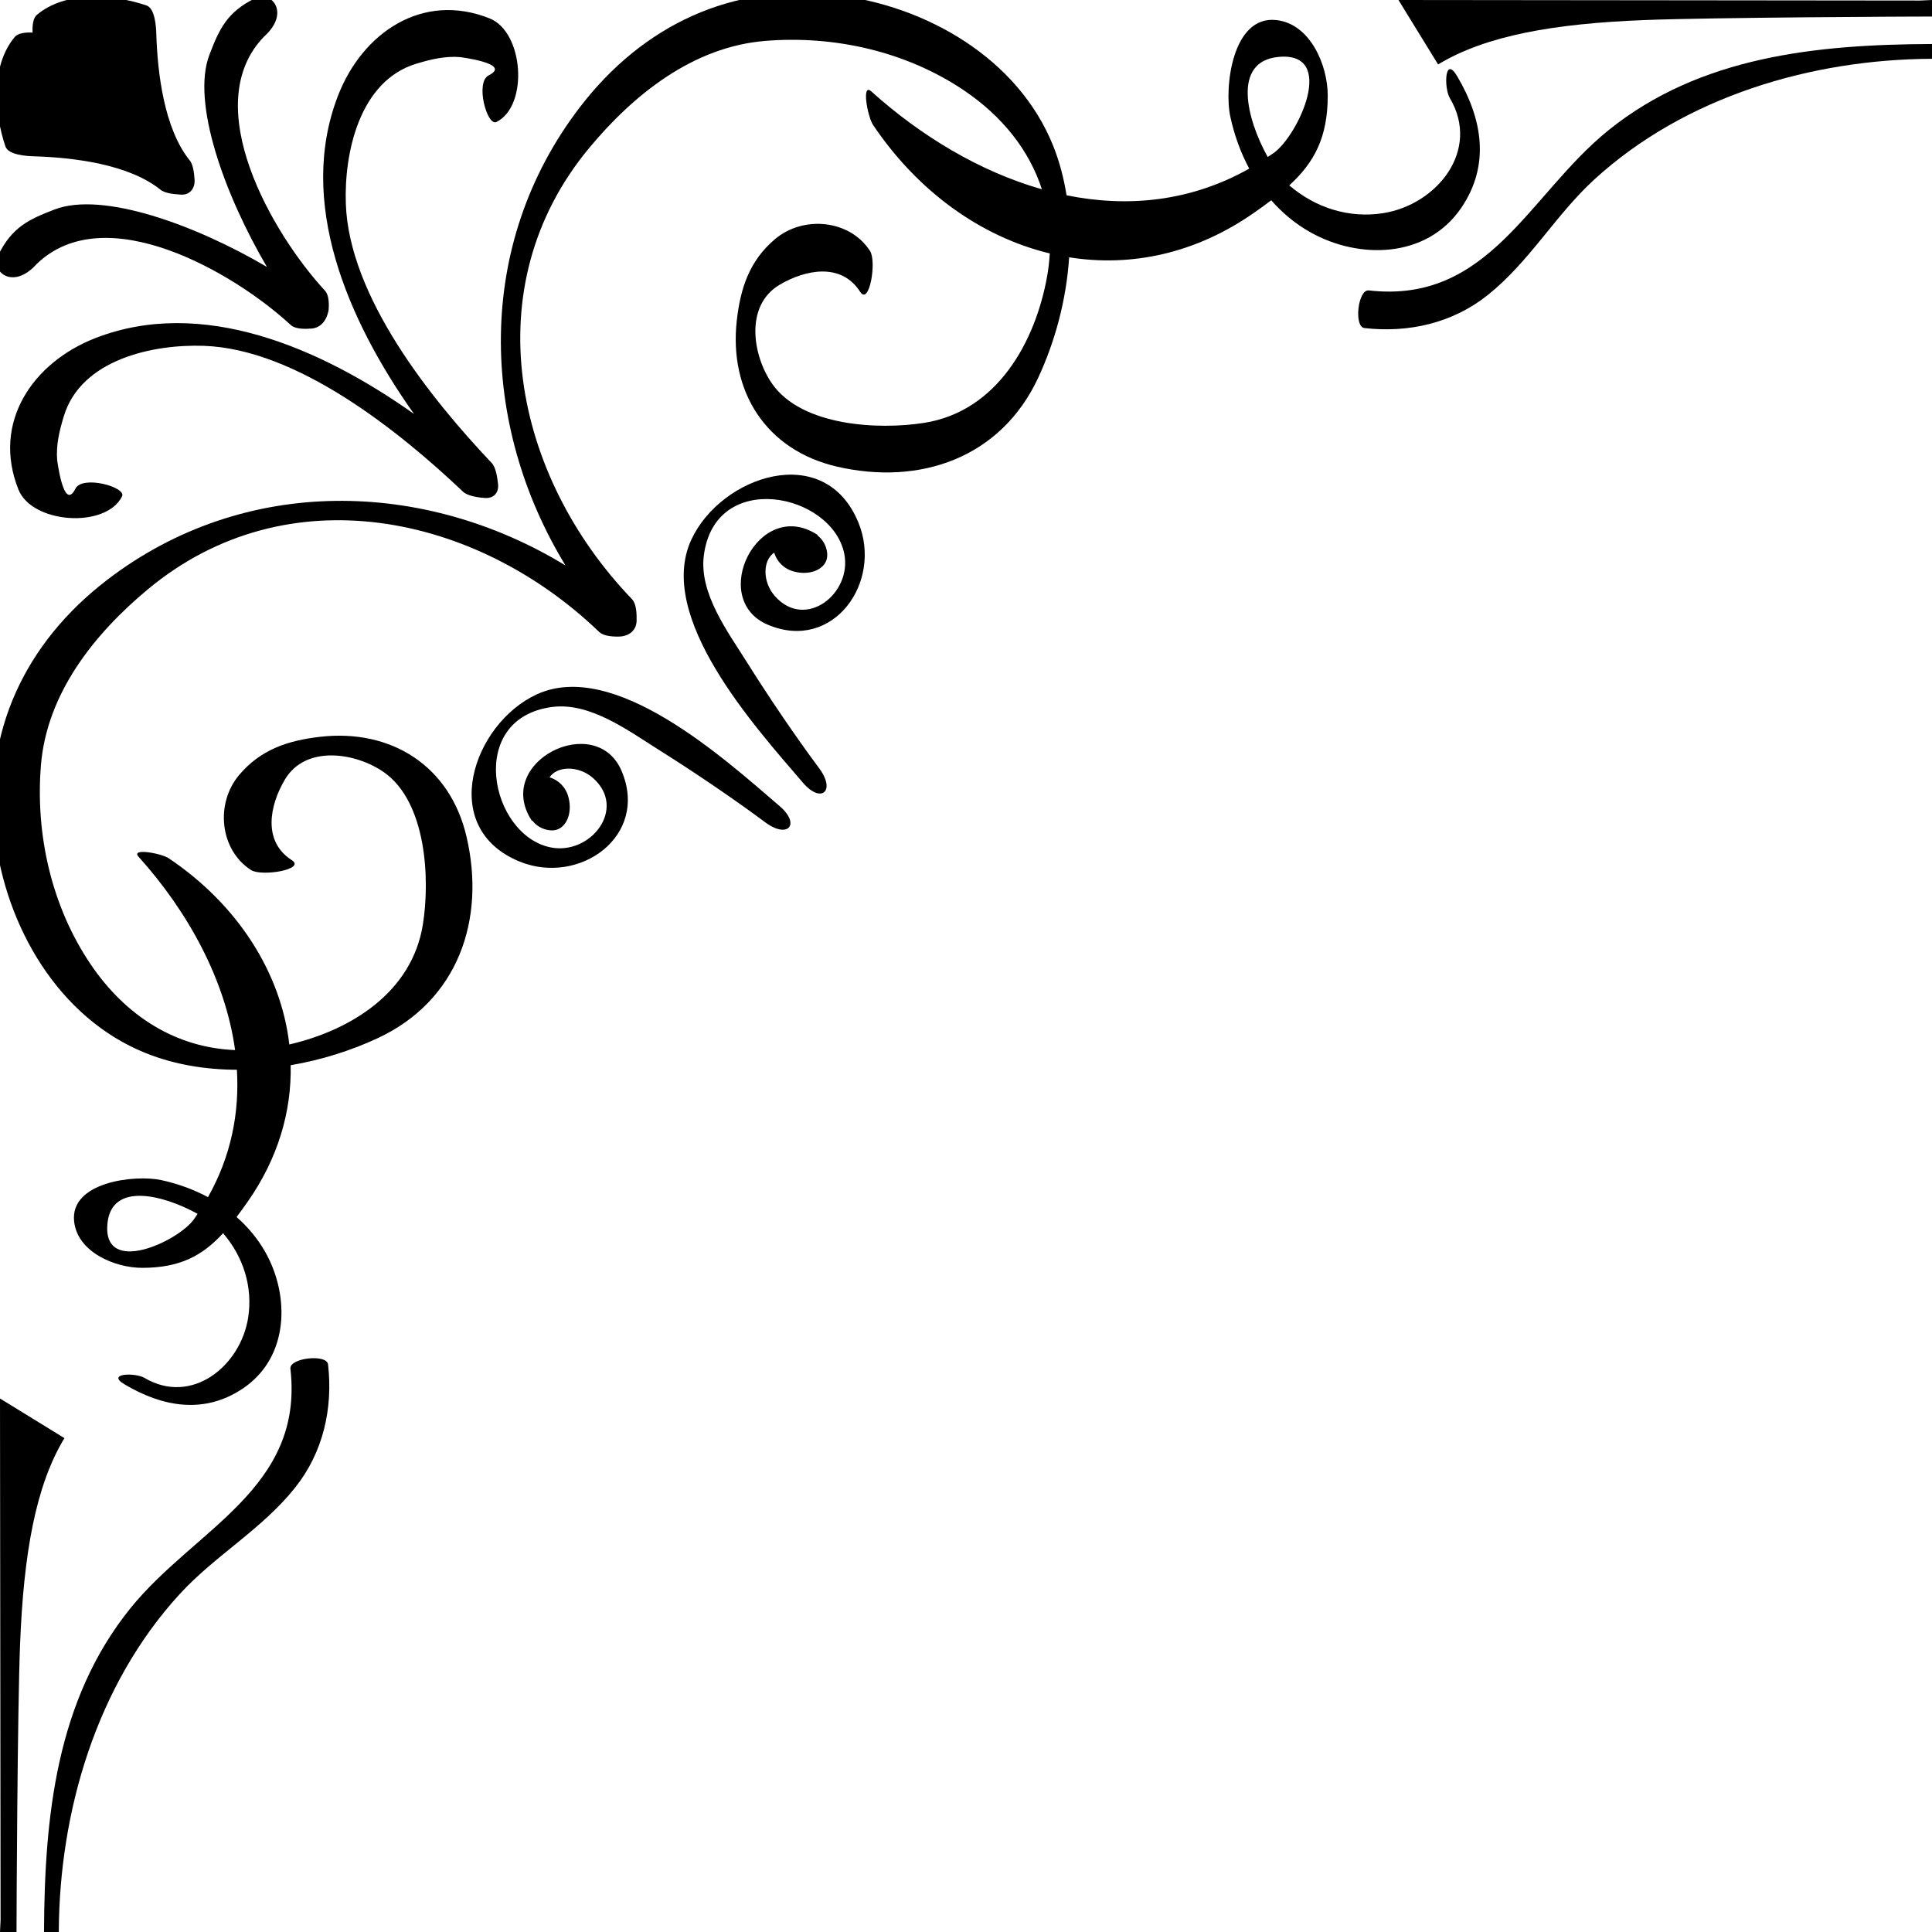
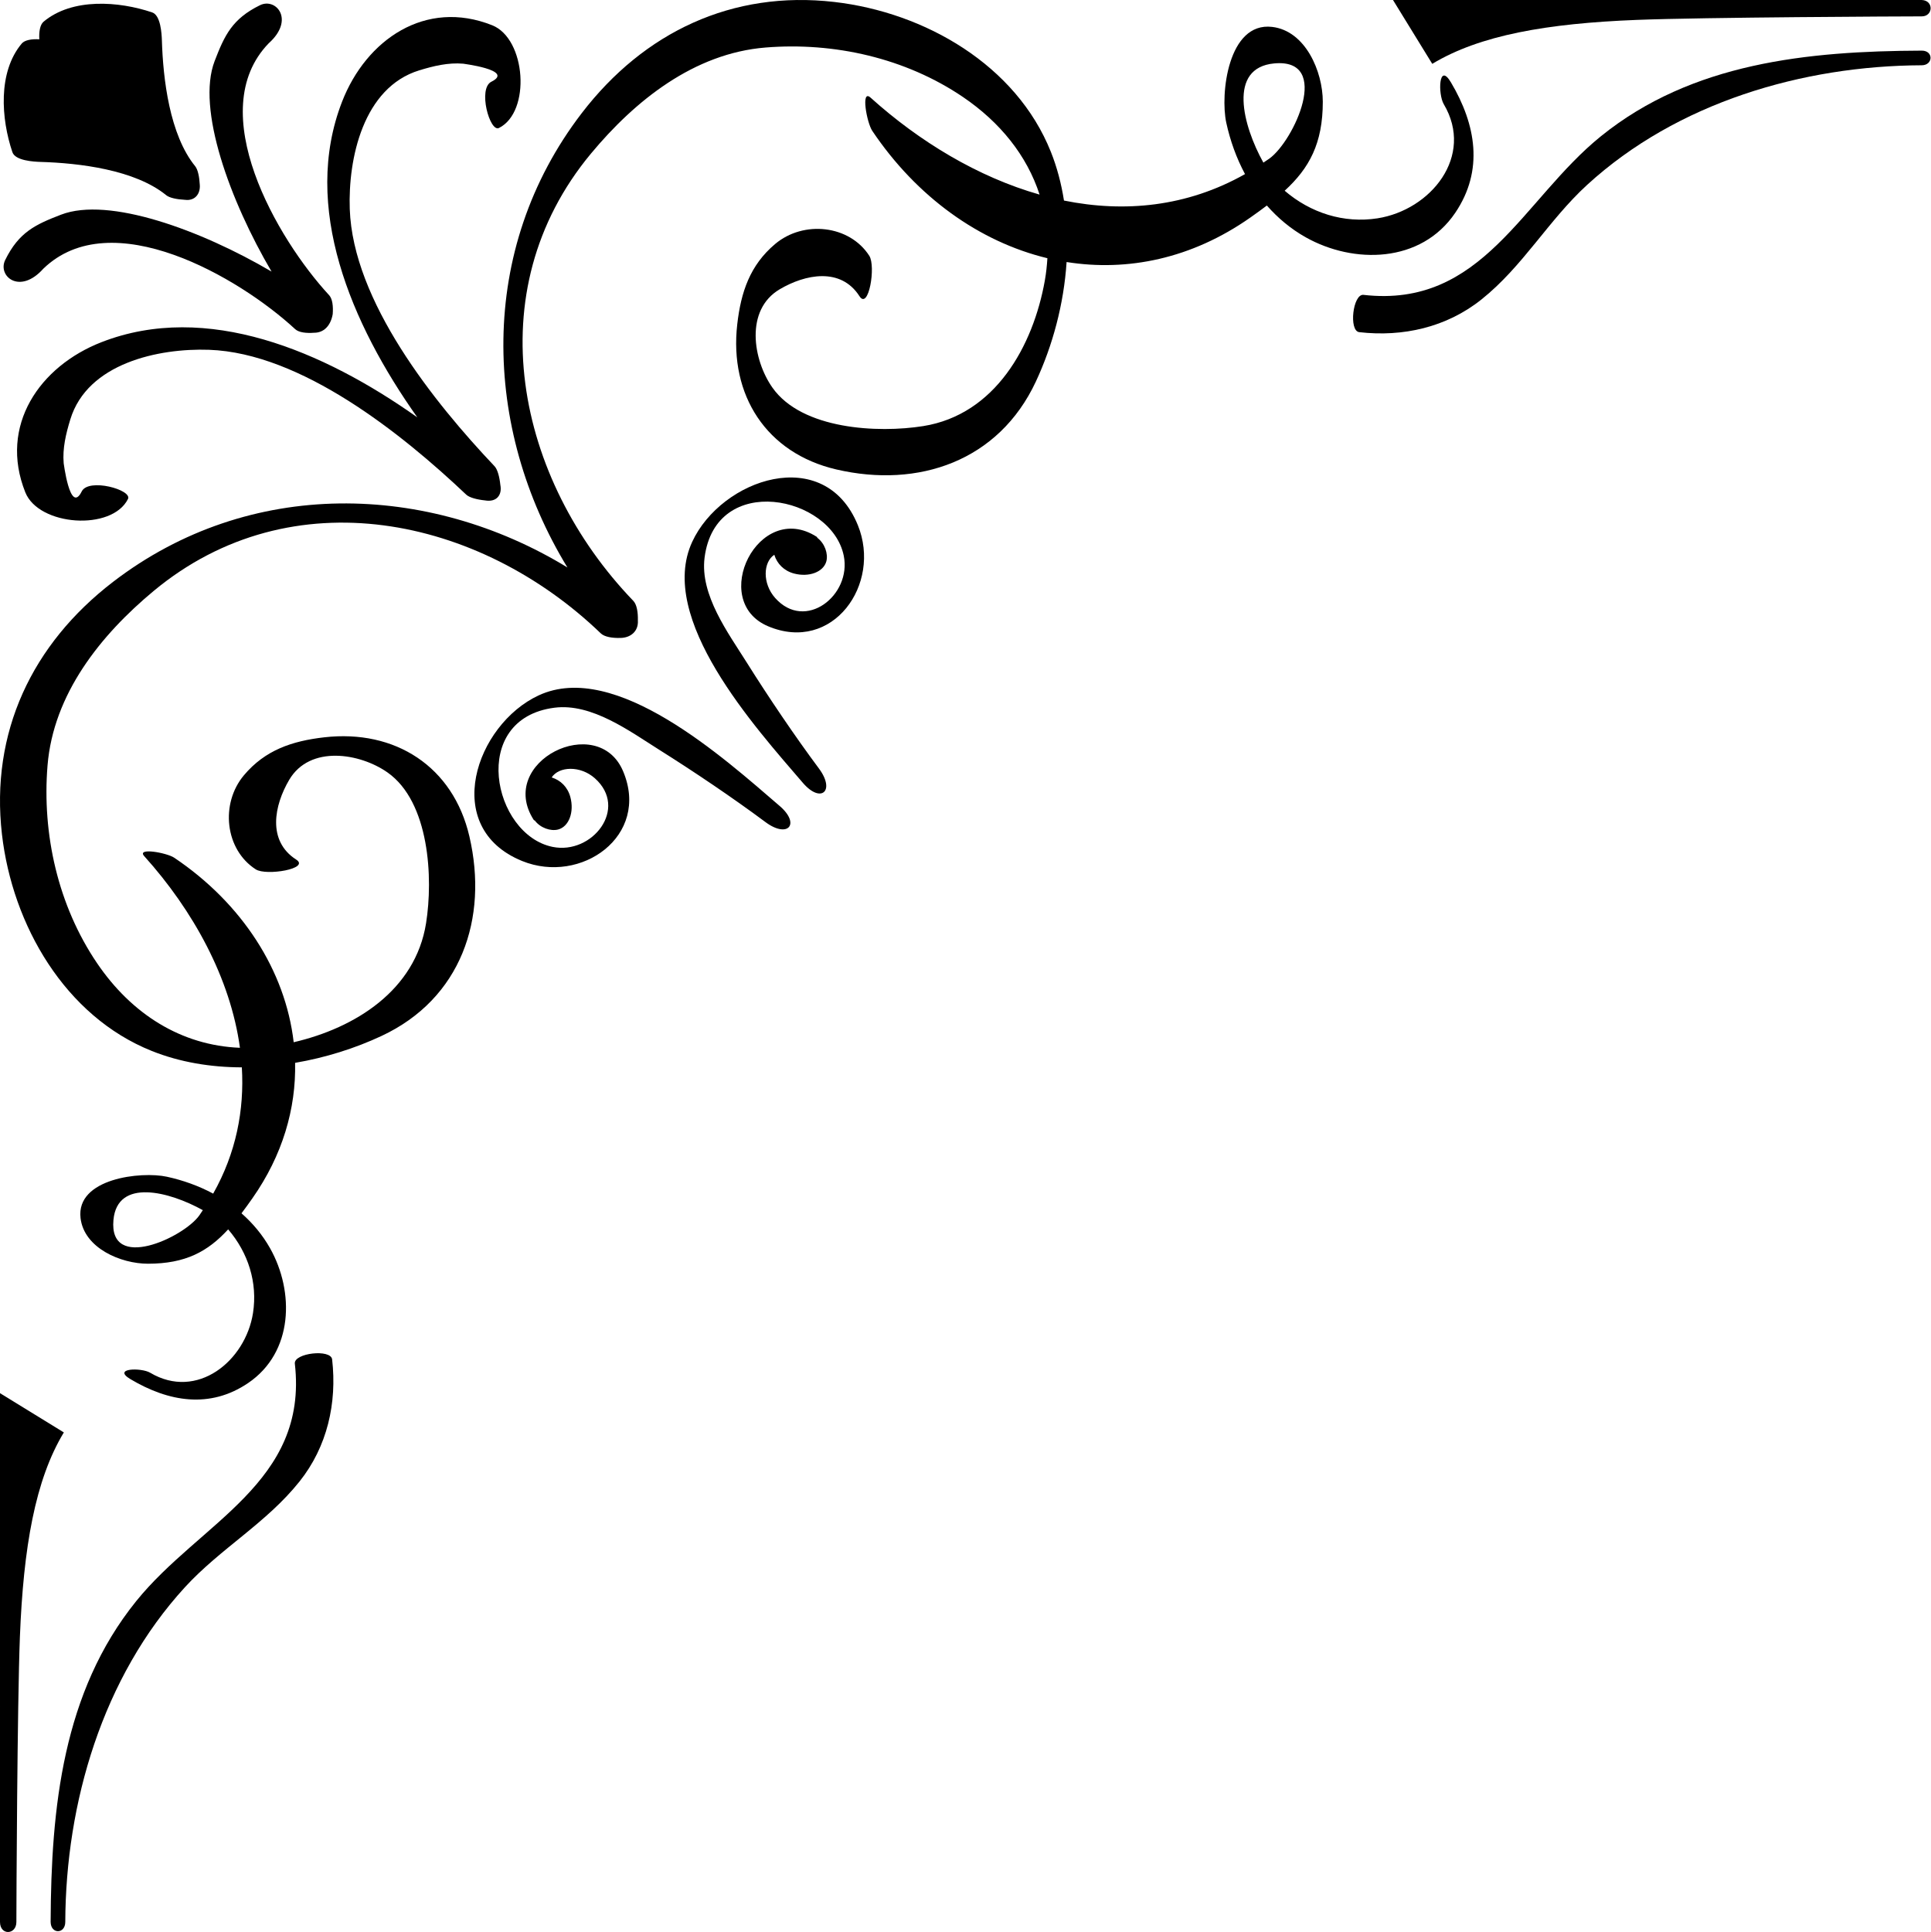
- <svg xmlns="http://www.w3.org/2000/svg" width="60" height="60" viewBox="0 0 60 60" version="1.1" id="svg1173">
+ <svg xmlns="http://www.w3.org/2000/svg" width="1000" height="1000.594" viewBox="0 0 1000 1000.595" version="1.1" id="svg1173">
  <defs id="defs3925" />
-   <g id="g4126" style="fill:#000000">
-     <path d="m 16.662,21.568 c -1.972,0.914 -3.087,4.146 -0.521,5.19 1.846,0.751 4.021,-0.785 3.165,-2.811 -0.789,-1.871 -3.976,-0.303 -2.8,1.525 0.007,0.011 0.021,0.012 0.033,0.018 0.176,0.234 0.5,0.342 0.732,0.282 0.339,-0.092 0.508,-0.547 0.382,-1.016 -0.084,-0.315 -0.308,-0.531 -0.586,-0.615 0.226,-0.35 0.897,-0.38 1.354,0.025 1.062,0.945 -0.083,2.402 -1.323,2.15 -1.881,-0.381 -2.636,-4.017 0.058,-4.361 1.17,-0.15 2.364,0.742 3.288,1.322 1.069,0.671 2.309,1.506 3.322,2.261 0.7,0.522 1.108,0.066 0.447,-0.503 -1.742,-1.497 -5.149,-4.58 -7.552,-3.467" style="fill:#000000;fill-opacity:1;fill-rule:nonzero;stroke:none;stroke-width:0.035" id="path411" />
-     <path d="m 21.472,16.756 c 0.914,-1.971 4.147,-3.087 5.19,-0.519 0.752,1.847 -0.786,4.021 -2.813,3.166 -1.87,-0.789 -0.301,-3.975 1.526,-2.801 0.012,0.008 0.013,0.023 0.018,0.032 0.234,0.176 0.342,0.501 0.281,0.734 -0.091,0.337 -0.548,0.507 -1.016,0.382 -0.315,-0.085 -0.532,-0.308 -0.615,-0.587 -0.349,0.228 -0.38,0.897 0.026,1.354 0.944,1.062 2.401,-0.083 2.15,-1.323 -0.381,-1.88 -4.018,-2.636 -4.361,0.059 -0.15,1.17 0.742,2.363 1.322,3.287 0.67,1.069 1.507,2.309 2.262,3.322 0.521,0.701 0.064,1.109 -0.505,0.447 -1.495,-1.743 -4.58,-5.148 -3.466,-7.552" style="fill:#000000;fill-opacity:1;fill-rule:nonzero;stroke:none;stroke-width:0.035" id="path413" />
-     <path d="M 0.018,59.629 4e-5,43.432 2.001,44.662 C 1.101,46.149 0.734,48.262 0.623,51.071 0.541,53.164 0.513,59.412 0.513,60 0.513,60.407 4e-5,60.432 4e-5,60" style="fill:#000000;fill-opacity:1;fill-rule:nonzero;stroke:none;stroke-width:0.035" id="path415" />
-     <path d="M 9.019,42.507 C 9.447,46.238 6.037,47.482 4.046,49.951 1.748,52.8 1.382,56.418 1.367,60 c 0.006,0.39 0.458,0.382 0.459,0 0.015,-3.727 1.163,-7.665 3.749,-10.488 1.112,-1.214 2.553,-2.011 3.59,-3.312 0.872,-1.094 1.179,-2.46 1.023,-3.827 -0.039,-0.334 -1.206,-0.201 -1.169,0.133 v 0" style="fill:#000000;fill-opacity:1;fill-rule:nonzero;stroke:none;stroke-width:0.035" id="path417" />
-     <path d="M 14.975,15.459 C 14.726,15.433 14.488,15.372 14.389,15.278 12.383,13.377 9.221,10.841 6.33,10.74 c -1.578,-0.054 -3.808,0.418 -4.346,2.18 -0.137,0.445 -0.249,0.907 -0.208,1.377 -0.007,-0.083 0.191,1.634 0.565,0.881 0.215,-0.433 1.591,-0.049 1.45,0.236 -0.501,1.009 -2.794,0.852 -3.218,-0.21 -0.834,-2.09 0.451,-3.95 2.391,-4.705 3.295,-1.281 6.957,0.278 9.893,2.356 -2.079,-2.936 -3.638,-6.599 -2.356,-9.893 0.755,-1.94 2.614,-3.225 4.704,-2.391 1.062,0.424 1.219,2.717 0.211,3.218 -0.286,0.142 -0.67,-1.235 -0.237,-1.45 0.752,-0.374 -0.963,-0.572 -0.881,-0.565 -0.471,-0.041 -0.932,0.072 -1.377,0.207 -1.762,0.539 -2.235,2.768 -2.181,4.346 0.1,2.89 2.637,6.053 4.537,8.059 0.094,0.099 0.156,0.337 0.182,0.586 0.061,0.308 -0.111,0.55 -0.484,0.484" style="fill:#000000;fill-opacity:1;fill-rule:nonzero;stroke:none;stroke-width:0.035" id="path419" />
-     <path d="M 9.626,10.206 C 9.379,10.225 9.144,10.199 9.03,10.094 7.267,8.463 3.266,6.138 1.137,8.201 0.397,9.028 -0.303,8.43 -0.056,7.926 0.372,7.055 0.889,6.816 1.694,6.506 3.19,5.932 6.076,6.989 8.29,8.29 6.989,6.076 5.931,3.189 6.506,1.694 6.816,0.889 7.055,0.372 7.927,-0.056 8.429,-0.303 9.028,0.397 8.201,1.136 c -2.063,2.129 0.262,6.13 1.893,7.893 0.105,0.114 0.132,0.349 0.112,0.596 -0.07,0.385 -0.296,0.581 -0.581,0.581" style="fill:#000000;fill-opacity:1;fill-rule:nonzero;stroke:none;stroke-width:0.035" id="path421" />
-     <path d="M 5.574,6.041 C 5.328,6.028 5.094,5.982 4.99,5.897 4.004,5.095 2.259,4.889 1.045,4.854 0.832,4.847 0.259,4.815 0.169,4.549 -0.184,3.507 -0.292,2.043 0.46,1.146 0.555,1.034 0.774,0.999 1.012,1.012 0.999,0.774 1.034,0.555 1.146,0.46 2.043,-0.292 3.507,-0.183 4.549,0.169 c 0.266,0.09 0.298,0.663 0.305,0.875 0.036,1.214 0.242,2.959 1.044,3.945 0.084,0.104 0.131,0.338 0.144,0.583 0.021,0.277 -0.15,0.512 -0.468,0.468" style="fill:#000000;fill-opacity:1;fill-rule:nonzero;stroke:none;stroke-width:0.035" id="path423" />
-     <path d="M 3.336,38.004 C 3.185,39.642 5.528,38.559 6.024,37.865 6.063,37.809 6.099,37.754 6.137,37.698 5.091,37.116 3.458,36.685 3.336,38.004 Z M 39.37,4.876 C 39.431,4.835 39.493,4.795 39.555,4.752 40.326,4.201 41.527,1.6 39.709,1.767 38.246,1.903 38.724,3.716 39.37,4.876 Z M 4.536,32.709 C 1.819,31.623 0.17,28.768 -0.158,25.922 c -0.368,-3.191 0.94,-5.959 3.483,-7.911 4.279,-3.284 9.871,-3.114 14.237,-0.45 -2.665,-4.366 -2.834,-9.957 0.45,-14.236 1.952,-2.543 4.72,-3.851 7.911,-3.483 2.846,0.328 5.701,1.978 6.788,4.695 0.195,0.489 0.328,1.002 0.412,1.528 1.895,0.384 3.851,0.2 5.673,-0.829 -0.269,-0.501 -0.465,-1.046 -0.587,-1.611 -0.194,-0.892 0.054,-3.162 1.437,-3.001 1.047,0.122 1.589,1.4 1.588,2.345 0,1.307 -0.423,2.081 -1.194,2.788 0.814,0.698 1.853,1.029 2.91,0.864 1.667,-0.261 3.043,-1.945 2.075,-3.577 -0.183,-0.309 -0.164,-1.338 0.225,-0.683 0.786,1.323 1.036,2.757 0.135,4.088 -1.073,1.584 -3.182,1.612 -4.686,0.766 C 40.224,6.95 39.822,6.609 39.479,6.22 39.316,6.344 39.144,6.469 38.961,6.597 c -1.837,1.29 -3.849,1.699 -5.758,1.394 -0.085,1.311 -0.435,2.614 -0.964,3.747 -1.162,2.487 -3.674,3.351 -6.252,2.752 -2.19,-0.509 -3.358,-2.327 -3.104,-4.548 0.115,-1.009 0.399,-1.852 1.186,-2.516 0.892,-0.751 2.332,-0.596 2.951,0.369 0.21,0.327 -0.021,1.713 -0.308,1.266 -0.587,-0.916 -1.703,-0.688 -2.499,-0.218 -1.097,0.648 -0.838,2.215 -0.23,3.08 0.925,1.317 3.314,1.433 4.727,1.208 2.251,-0.359 3.446,-2.502 3.812,-4.564 0.042,-0.236 0.066,-0.467 0.08,-0.696 C 30.467,7.356 28.503,5.948 27.114,3.88 26.941,3.622 26.748,2.558 27.06,2.839 28.591,4.218 30.427,5.329 32.357,5.878 31.96,4.656 31.123,3.612 29.955,2.819 28.155,1.599 25.918,1.095 23.768,1.27 c -2.239,0.181 -4.087,1.661 -5.471,3.326 -3.594,4.328 -2.329,10.209 1.33,14.011 0.111,0.116 0.149,0.361 0.143,0.616 0.021,0.343 -0.232,0.542 -0.546,0.546 -0.255,0.007 -0.5,-0.031 -0.616,-0.143 -3.802,-3.658 -9.684,-4.924 -14.011,-1.329 -1.665,1.384 -3.144,3.232 -3.326,5.471 -0.175,2.15 0.329,4.387 1.55,6.188 1.085,1.599 2.639,2.582 4.48,2.655 -0.298,-2.181 -1.465,-4.302 -2.998,-6.004 -0.253,-0.281 0.706,-0.108 0.938,0.048 2.131,1.431 3.484,3.54 3.744,5.782 1.925,-0.446 3.813,-1.627 4.148,-3.727 0.226,-1.412 0.11,-3.8 -1.208,-4.726 -0.864,-0.607 -2.432,-0.866 -3.08,0.23 -0.471,0.797 -0.697,1.912 0.217,2.499 0.448,0.287 -0.938,0.518 -1.265,0.307 C 6.83,26.401 6.675,24.961 7.426,24.069 8.09,23.281 8.933,22.998 9.942,22.882 c 2.22,-0.254 4.039,0.915 4.547,3.104 0.6,2.578 -0.264,5.09 -2.752,6.252 -0.832,0.389 -1.758,0.681 -2.71,0.843 0.03,1.431 -0.389,2.892 -1.341,4.248 -0.116,0.165 -0.228,0.32 -0.339,0.466 0.351,0.309 0.657,0.671 0.896,1.096 0.762,1.355 0.737,3.256 -0.69,4.223 -1.199,0.812 -2.492,0.587 -3.684,-0.121 -0.59,-0.35 0.337,-0.368 0.615,-0.203 1.471,0.872 2.987,-0.368 3.223,-1.87 0.148,-0.952 -0.149,-1.889 -0.779,-2.622 -0.637,0.695 -1.335,1.076 -2.512,1.076 -0.851,3.5e-4 -2.003,-0.488 -2.113,-1.431 -0.145,-1.246 1.901,-1.469 2.705,-1.294 0.508,0.111 0.999,0.287 1.451,0.529 0.719,-1.273 0.979,-2.619 0.898,-3.956 -0.974,-0.002 -1.938,-0.16 -2.823,-0.514" style="fill:#000000;fill-opacity:1;fill-rule:nonzero;stroke:none;stroke-width:0.035" id="path425" />
-     <path d="m 59.629,0.017 -16.198,-0.017 1.23,2.001 C 46.15,1.101 48.262,0.733 51.071,0.623 53.165,0.541 59.412,0.513 60,0.513 c 0.361,0 0.382,-0.499 0,-0.513" style="fill:#000000;fill-opacity:1;fill-rule:nonzero;stroke:none;stroke-width:0.035" id="path427" />
-     <path d="M 42.507,9.019 C 46.239,9.447 47.482,6.037 49.951,4.046 52.8,1.747 56.417,1.381 60,1.367 c 0.375,-0.001 0.36,0.457 0,0.459 -3.727,0.015 -7.665,1.163 -10.488,3.749 -1.213,1.111 -2.011,2.553 -3.311,3.59 -1.094,0.872 -2.46,1.179 -3.828,1.023 -0.334,-0.039 -0.2,-1.206 0.133,-1.168 v 0" style="fill:#000000;fill-opacity:1;fill-rule:nonzero;stroke:none;stroke-width:0.035" id="path429" />
-   </g>
+   <path d="m 279.037,360.131 c -32.597,15.109 -51.029,68.528 -8.607,85.783 30.515,12.415 66.458,-12.969 52.323,-46.469 -13.044,-30.935 -65.718,-5.009 -46.288,25.208 0.116,0.187 0.355,0.198 0.542,0.298 2.904,3.872 8.263,5.656 12.1,4.653 5.604,-1.516 8.391,-9.038 6.321,-16.794 -1.393,-5.201 -5.091,-8.782 -9.686,-10.158 3.744,-5.779 14.823,-6.286 22.374,0.42 17.546,15.616 -1.365,39.699 -21.867,35.541 -31.086,-6.298 -43.577,-66.4 0.95,-72.086 19.342,-2.478 39.069,12.263 54.347,21.844 17.663,11.097 38.171,24.899 54.918,37.378 11.575,8.63 18.316,1.091 7.394,-8.315 -28.8,-24.748 -85.107,-75.712 -124.823,-57.303" style="fill:#000000;fill-opacity:1;fill-rule:nonzero;stroke:none;stroke-width:0.583" id="path411" />
+   <path d="m 358.551,280.594 c 15.103,-32.573 68.546,-51.023 85.795,-8.578 12.426,30.526 -12.986,66.47 -46.492,52.329 -30.917,-13.039 -4.98,-65.712 25.22,-46.306 0.192,0.132 0.21,0.379 0.302,0.531 3.872,2.904 5.656,8.286 4.648,12.135 -1.499,5.575 -9.05,8.385 -16.788,6.315 -5.201,-1.4 -8.788,-5.097 -10.17,-9.703 -5.767,3.767 -6.28,14.823 0.438,22.374 15.599,17.558 39.687,-1.377 35.535,-21.867 -6.303,-31.08 -66.412,-43.577 -72.091,0.969 -2.472,19.336 12.269,39.058 21.85,54.329 11.079,17.669 24.911,38.171 37.396,54.913 8.607,11.581 1.061,18.333 -8.35,7.394 -24.719,-28.806 -75.713,-85.089 -57.292,-124.835" style="fill:#000000;fill-opacity:1;fill-rule:nonzero;stroke:none;stroke-width:0.583" id="path413" />
+   <path d="m 0,721.533 33.069,20.328 c -14.87,24.59 -20.94,59.508 -22.765,105.942 -1.359,34.602 -1.819,137.878 -1.819,147.592 0,6.728 -8.484,7.135 -8.484,0" style="fill:#000000;fill-opacity:1;fill-rule:nonzero;stroke:none;stroke-width:0.583" id="path415" />
+   <path d="m 152.715,706.238 c 7.073,61.683 -49.291,82.238 -82.203,123.045 -37.996,47.099 -44.043,106.902 -44.288,166.113 0.099,6.44 7.569,6.307 7.587,0 0.245,-61.601 19.226,-126.703 61.968,-173.353 18.38,-20.065 42.206,-33.244 59.344,-54.743 14.421,-18.077 19.488,-40.661 16.91,-63.257 -0.648,-5.522 -19.943,-3.324 -19.319,2.198 v 0" style="fill:#000000;fill-opacity:1;fill-rule:nonzero;stroke:none;stroke-width:0.583" id="path417" />
+   <path d="m 251.157,259.158 c -4.117,-0.426 -8.053,-1.446 -9.686,-2.997 -33.162,-31.419 -85.433,-73.333 -133.214,-75.001 -26.077,-0.898 -62.936,6.916 -71.829,36.037 -2.257,7.359 -4.111,14.986 -3.44,22.759 -0.116,-1.364 3.16,27.004 9.336,14.566 3.551,-7.155 26.305,-0.817 23.961,3.901 -8.28,16.683 -46.189,14.082 -53.187,-3.464 -13.779,-34.55 7.447,-65.292 39.518,-77.765 54.464,-21.179 114.998,4.589 163.531,38.947 C 181.784,167.608 156.021,107.068 177.2,52.616 189.673,20.544 220.41,-0.687 254.954,13.092 c 17.552,7.003 20.153,44.906 3.481,53.192 -4.723,2.35 -11.068,-20.421 -3.913,-23.961 12.438,-6.175 -15.925,-9.447 -14.561,-9.336 -7.779,-0.676 -15.406,1.184 -22.753,3.429 -29.121,8.904 -36.941,45.758 -36.043,71.841 1.656,47.775 43.583,100.058 74.995,133.209 1.557,1.638 2.577,5.563 3.003,9.692 1.003,5.085 -1.843,9.091 -8.006,8" style="fill:#000000;fill-opacity:1;fill-rule:nonzero;stroke:none;stroke-width:0.583" id="path419" />
+   <path d="m 162.733,172.331 c -4.07,0.314 -7.954,-0.116 -9.843,-1.86 C 123.74,143.525 57.613,105.091 22.416,139.186 10.194,152.861 -1.381,142.965 2.701,134.644 9.78,120.241 18.323,116.293 31.635,111.173 56.354,101.674 104.065,119.156 140.656,140.656 119.156,104.065 101.668,56.342 111.173,31.63 116.299,18.323 120.241,9.774 134.65,2.701 c 8.31,-4.076 18.211,7.493 4.537,19.71 -34.095,35.191 4.338,101.323 31.29,130.474 1.744,1.889 2.175,5.773 1.854,9.849 -1.149,6.356 -4.898,9.604 -9.598,9.598" style="fill:#000000;fill-opacity:1;fill-rule:nonzero;stroke:none;stroke-width:0.583" id="path421" />
+   <path d="M 95.756,103.482 C 91.697,103.272 87.825,102.502 86.111,101.109 69.818,87.848 40.965,84.443 20.9,83.854 17.384,83.738 7.914,83.219 6.427,78.822 0.59,61.59 -1.195,37.391 11.238,22.574 12.795,20.713 16.416,20.136 20.364,20.358 20.142,16.416 20.719,12.8 22.574,11.238 37.391,-1.2 61.59,0.596 78.816,6.427 c 4.402,1.488 4.921,10.957 5.038,14.467 0.6,20.065 3.994,48.918 17.26,65.216 1.388,1.72 2.169,5.586 2.373,9.639 0.355,4.577 -2.478,8.461 -7.732,7.732" style="fill:#000000;fill-opacity:1;fill-rule:nonzero;stroke:none;stroke-width:0.583" id="path423" />
+   <path d="m 58.762,631.814 c -2.496,27.074 36.241,9.178 44.446,-2.303 0.646,-0.916 1.236,-1.837 1.854,-2.758 -17.278,-9.616 -44.282,-16.736 -46.3,5.061 z M 654.387,84.227 c 1.015,-0.688 2.041,-1.336 3.056,-2.059 12.747,-9.108 32.602,-52.096 2.56,-49.326 -24.188,2.239 -16.292,32.212 -5.615,51.385 z M 78.606,544.293 C 33.7,526.333 6.439,479.141 1.01,432.1 -5.066,379.363 16.55,333.599 58.581,301.335 129.314,247.058 221.739,249.863 293.906,293.894 249.863,221.733 247.058,129.314 301.341,58.581 333.599,16.55 379.357,-5.066 432.1,1.01 c 47.041,5.423 94.233,32.69 112.199,77.602 3.231,8.076 5.429,16.566 6.805,25.255 31.325,6.344 63.659,3.306 93.772,-13.698 -4.443,-8.286 -7.68,-17.295 -9.709,-26.625 -3.201,-14.747 0.886,-52.271 23.745,-49.612 17.301,2.018 26.258,23.144 26.252,38.76 0,21.599 -6.997,34.393 -19.744,46.09 13.452,11.54 30.637,17.004 48.096,14.286 27.558,-4.321 50.306,-32.147 34.305,-59.123 -3.032,-5.108 -2.706,-22.112 3.715,-11.289 12.986,21.867 17.12,45.577 2.228,67.572 -17.733,26.188 -52.603,26.643 -77.462,12.66 -7.796,-4.379 -14.444,-10.012 -20.112,-16.444 -2.682,2.047 -5.534,4.105 -8.554,6.222 -30.357,21.325 -63.619,28.077 -95.177,23.039 -1.405,21.663 -7.19,43.215 -15.931,61.939 -19.214,41.116 -60.732,55.397 -103.347,45.484 -36.194,-8.42 -55.513,-38.469 -51.309,-75.17 1.901,-16.671 6.589,-30.614 19.61,-41.582 14.741,-12.415 38.539,-9.855 48.784,6.105 3.47,5.411 -0.344,28.316 -5.085,20.928 -9.709,-15.138 -28.153,-11.377 -41.308,-3.598 -18.129,10.706 -13.849,36.62 -3.808,50.907 15.295,21.774 54.773,23.686 78.127,19.96 37.209,-5.93 56.959,-41.355 63.006,-75.444 0.694,-3.901 1.084,-7.726 1.317,-11.505 -35.279,-8.502 -67.753,-31.786 -90.71,-65.963 -2.857,-4.263 -6.041,-21.85 -0.886,-17.208 25.296,22.788 55.659,41.157 87.55,50.224 C 531.913,80.588 518.082,63.334 498.775,50.231 469.012,30.055 432.03,21.728 396.495,24.615 359.478,27.612 328.934,52.068 306.059,79.591 246.644,151.123 267.561,248.341 328.036,311.19 c 1.843,1.919 2.467,5.96 2.362,10.176 0.35,5.662 -3.837,8.957 -9.027,9.027 -4.216,0.116 -8.263,-0.519 -10.181,-2.368 C 248.347,267.555 151.123,246.638 79.591,306.059 52.068,328.929 27.623,359.478 24.615,396.489 c -2.887,35.541 5.446,72.523 25.617,102.285 17.931,26.439 43.629,42.684 74.051,43.886 -4.927,-36.049 -24.217,-71.118 -49.56,-99.247 -4.181,-4.642 11.662,-1.779 15.505,0.798 35.221,23.657 57.589,58.522 61.893,95.568 31.827,-7.376 63.024,-26.888 68.558,-61.601 3.738,-23.342 1.813,-62.82 -19.96,-78.121 -14.287,-10.036 -40.195,-14.316 -50.907,3.802 -7.779,13.173 -11.528,31.599 3.592,41.314 7.406,4.741 -15.505,8.554 -20.917,5.079 -15.96,-10.234 -18.52,-34.031 -6.111,-48.772 10.974,-13.027 24.917,-17.709 41.588,-19.622 36.696,-4.198 66.756,15.126 75.165,51.315 9.913,42.615 -4.362,84.127 -45.484,103.341 -13.756,6.432 -29.051,11.26 -44.79,13.937 0.496,23.646 -6.426,47.81 -22.165,70.22 -1.913,2.723 -3.767,5.289 -5.604,7.709 5.796,5.102 10.863,11.097 14.817,18.123 12.595,22.398 12.187,53.822 -11.406,69.8 -19.82,13.418 -41.186,9.697 -60.89,-2.006 -9.756,-5.79 5.569,-6.076 10.17,-3.353 24.31,14.421 49.379,-6.082 53.268,-30.905 2.449,-15.739 -2.461,-31.226 -12.87,-43.344 -10.537,11.482 -22.065,17.791 -41.53,17.791 -14.071,0.006 -33.104,-8.065 -34.929,-23.657 -2.391,-20.596 31.424,-24.281 44.714,-21.395 8.403,1.831 16.52,4.747 23.99,8.747 11.878,-21.045 16.176,-43.297 14.846,-65.391 -16.1,-0.033 -32.037,-2.642 -46.661,-8.496" style="fill:#000000;fill-opacity:1;fill-rule:nonzero;stroke:none;stroke-width:0.583" id="path425" />
+   <path d="m 721.527,0 20.334,33.069 C 766.457,18.193 801.368,12.123 847.808,10.304 882.411,8.945 985.68,8.48 995.395,8.48 c 5.968,0 6.31,-8.248 0,-8.479" style="fill:#000000;fill-opacity:1;fill-rule:nonzero;stroke:none;stroke-width:0.583" id="path427" />
+   <path d="m 706.238,152.715 c 61.689,7.073 82.249,-49.291 123.051,-82.209 47.087,-37.996 106.885,-44.049 166.107,-44.282 6.205,-0.017 5.957,7.557 0,7.581 -61.607,0.245 -126.703,19.231 -173.353,61.974 -20.048,18.368 -33.238,42.201 -54.732,59.344 -18.083,14.415 -40.667,19.488 -63.269,16.905 -5.522,-0.648 -3.312,-19.943 2.204,-19.313 v 0" style="fill:#000000;fill-opacity:1;fill-rule:nonzero;stroke:none;stroke-width:0.583" id="path429" />
</svg>
